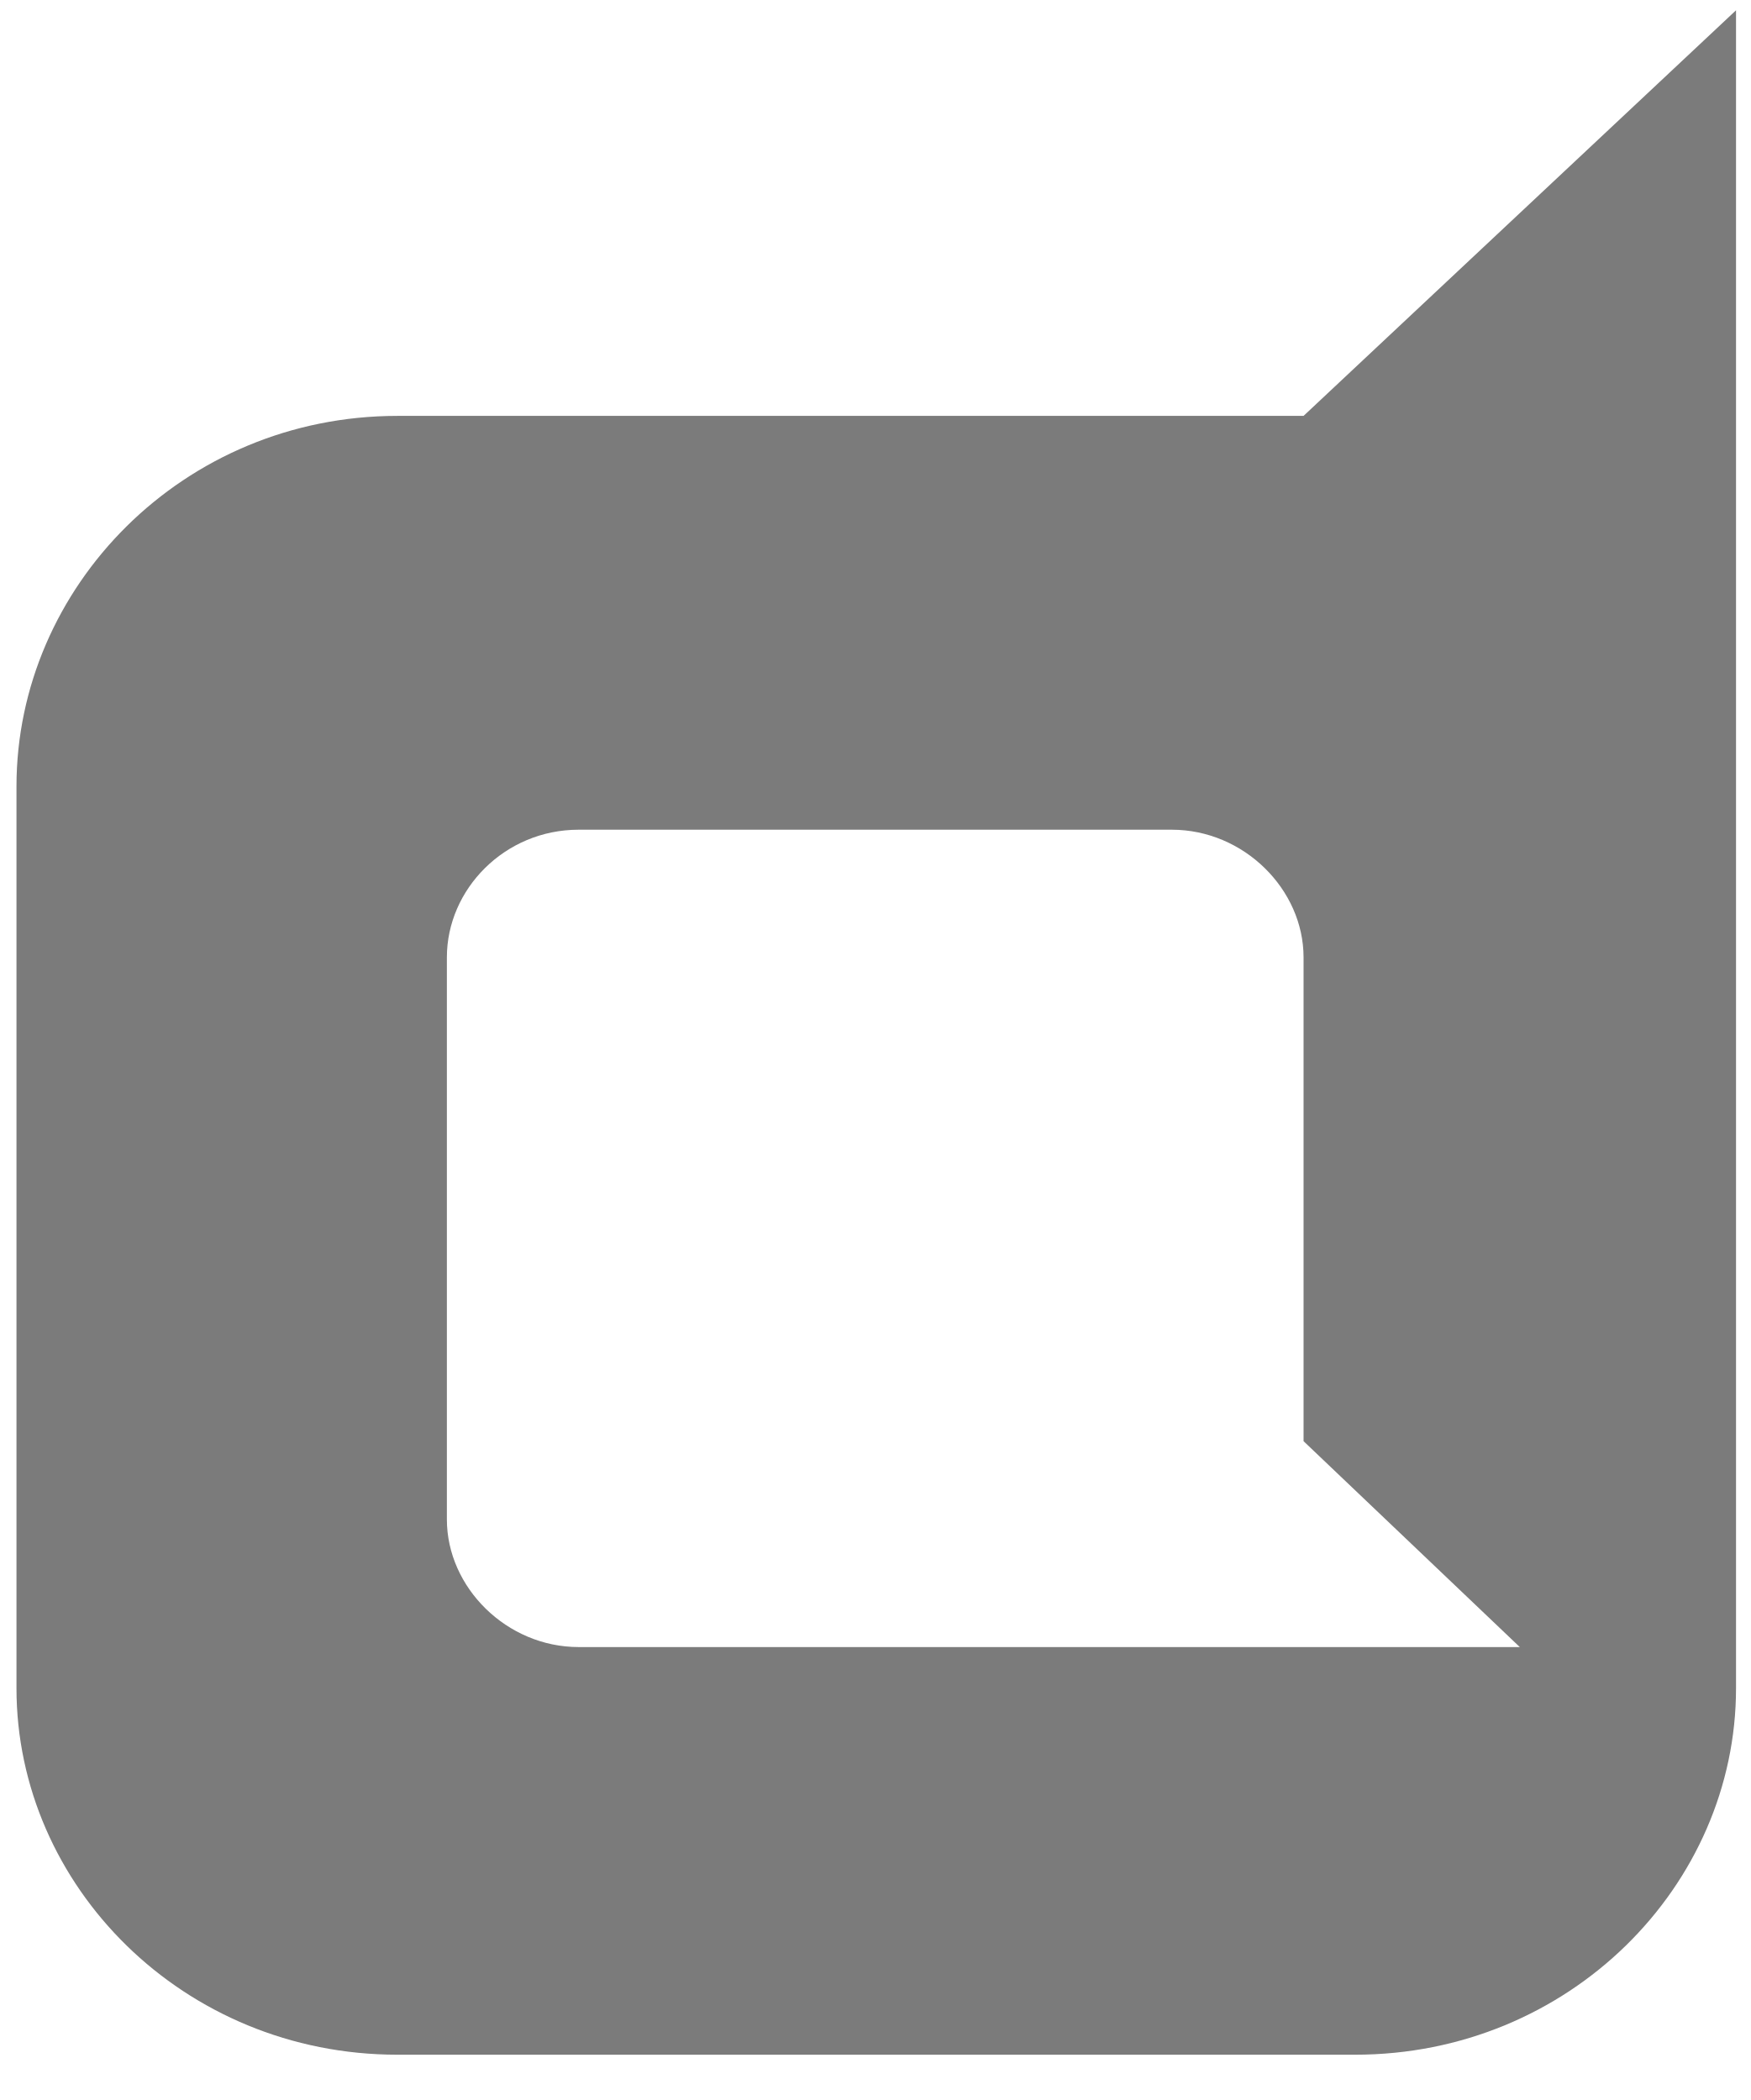
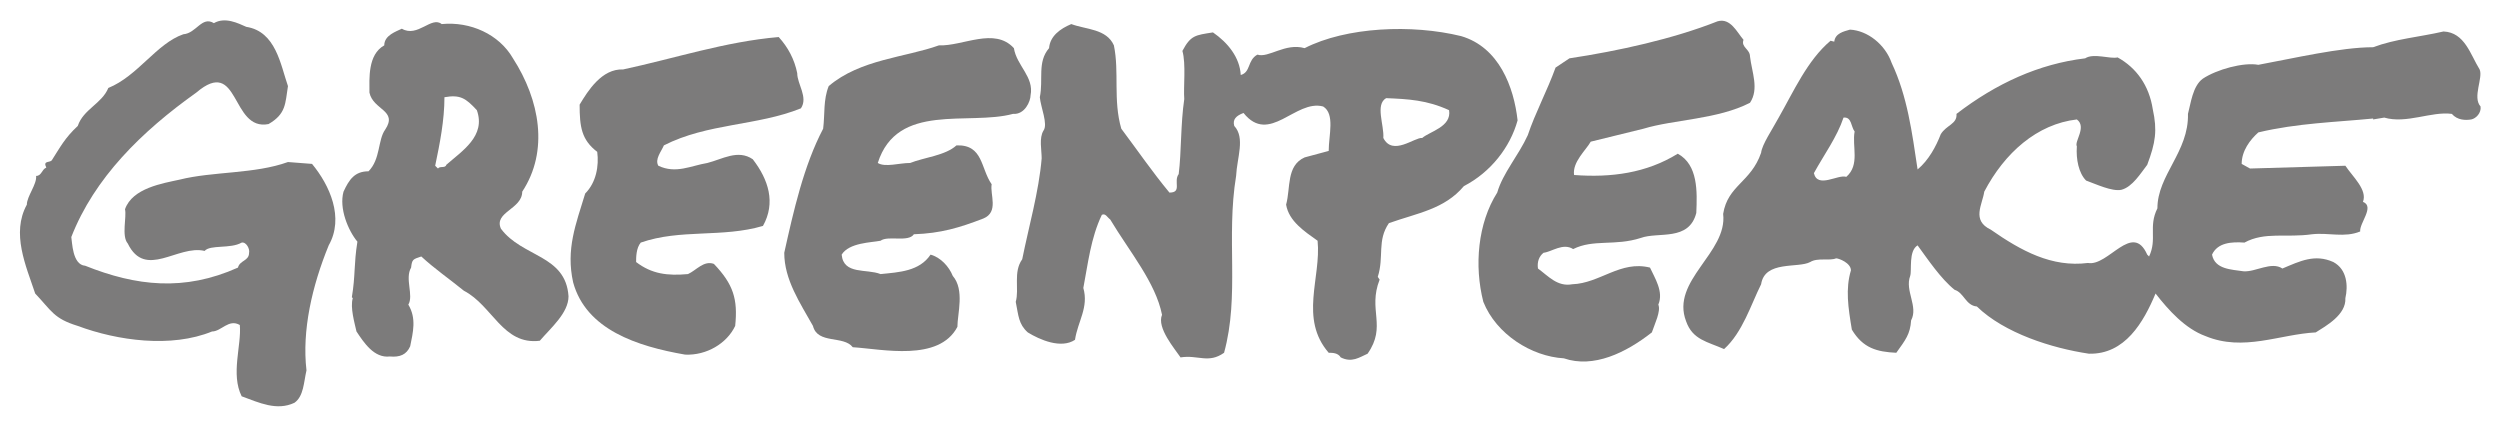
- <svg xmlns="http://www.w3.org/2000/svg" xmlns:xlink="http://www.w3.org/1999/xlink" version="1.1" id="Layer_1" x="0px" y="0px" viewBox="0 0 85 102" style="enable-background:new 0 0 85 102;" xml:space="preserve">
+ <svg xmlns="http://www.w3.org/2000/svg" version="1.1" id="Layer_1" x="0px" y="0px" viewBox="0 0 270 46" style="enable-background:new 0 0 270 46;" xml:space="preserve">
  <style type="text/css">
- 	.st0{clip-path:url(#SVGID_2_);}
- 	.st1{clip-path:url(#XMLID_19_);fill:#7B7B7B;}
+ 	.st0{fill:#7C7B7B;}
</style>
  <g>
-     <defs>
-       <path id="SVGID_1_" d="M63.3,70V46.5c0-3.3-2.9-6.2-6.4-6.2H28.1c-3.6,0-6.4,2.9-6.4,6.2v27.3c0,3.3,2.9,6.2,6.4,6.2h45.7L63.3,70    z M19.3,20.2h44L84.3,0.5V82c0,9.6-8.1,17.8-18.5,17.8H19.3C8.9,99.8,0.8,91.6,0.8,82V38.2C0.8,28.5,8.9,20.2,19.3,20.2z" />
-     </defs>
-     <clipPath id="SVGID_2_">
-       <use xlink:href="#SVGID_1_" style="overflow:visible;" />
-     </clipPath>
-     <g class="st0">
-       <defs>
-         <rect id="XMLID_3_" x="-1500.3" y="-110" width="2945" height="2666.8" />
-       </defs>
-       <clipPath id="XMLID_19_">
-         <use xlink:href="#XMLID_3_" style="overflow:visible;" />
-       </clipPath>
-       <rect id="XMLID_4_" x="-9.4" y="-9.8" class="st1" width="103.9" height="119.8" />
-     </g>
+     <path class="st0" d="M31.1,17.5c-3.6,1.3-8.1,1-11.7,1.9c-1.8,0.4-5.1,0.9-5.9,3.2c0.2,0.8-0.4,2.9,0.3,3.7   c1.9,3.9,5.4,0.1,8.3,0.8c0.6-0.7,2.8-0.2,4-0.9c0.5-0.1,0.9,0.7,0.8,1.1c0,0.9-1,0.8-1.2,1.6c-5.8,2.6-11,2-16.5-0.2   c-1.4-0.1-1.4-2.6-1.5-3.1c2.5-6.4,7.6-11.4,13.5-15.6c4.7-4,3.7,4.2,7.8,3.4c1.9-1.1,1.8-2.2,2.1-4.1c-0.8-2.3-1.3-5.9-4.5-6.4   c-0.9-0.4-2.3-1.1-3.5-0.4c-1.3-0.8-1.9,1.1-3.3,1.2c-2.9,1-4.9,4.5-8.1,5.8C11,11.2,9,11.8,8.4,13.6c-1.4,1.3-1.9,2.3-2.8,3.7   c-0.2,0.3-1,0-0.6,0.8C4.5,18.3,4.5,19,3.9,19c0.1,0.9-1,2.2-1,3.1c-1.7,3.1-0.1,6.6,0.9,9.6c1.8,1.9,2,2.7,4.6,3.5   c4.3,1.6,10.1,2.4,14.5,0.6c1,0,1.8-1.4,3-0.7c0.2,2.2-1,5.3,0.2,7.7c1.9,0.7,3.8,1.6,5.7,0.7c1-0.7,1-2.2,1.3-3.5   c-0.5-4.3,0.6-9.1,2.4-13.5c1.7-3,0.1-6.5-1.8-8.8L31.1,17.5z" />
+     <path class="st0" d="M178.2,28.9c-3.2-0.8-5.4,1.7-8.4,1.8c-1.6,0.3-2.6-0.9-3.7-1.7c-0.1-0.7,0.1-1.3,0.6-1.7   c0.9-0.1,2.1-1.1,3.2-0.4c2.2-1.1,4.5-0.3,7.3-1.2c1.9-0.7,5.2,0.4,6-2.7c0.1-2.3,0.2-5.2-2-6.4c-3.4,2.1-7.2,2.6-11.2,2.3   c-0.2-1.4,1.3-2.7,1.8-3.6l5.7-1.4c3.3-1,8-1,11.5-2.8c1-1.5,0.2-3.3,0-5c0-0.8-1-1-0.7-1.8c-0.7-0.8-1.4-2.4-2.8-2   c-4.8,1.9-10.7,3.2-16,4l-1.5,1c-0.9,2.5-2.2,4.9-3,7.3c-1,2.2-2.7,4.1-3.3,6.2c-2.1,3.3-2.5,7.9-1.5,11.8c1.4,3.5,5.2,5.9,8.7,6.1   c3.2,1.1,6.7-0.6,9.5-2.8c0.3-0.9,1-2.3,0.7-3C179.7,31.5,178.7,30,178.2,28.9z" />
+     <path class="st0" d="M76.4,17.6c-1.8,0.3-3.4,1.2-5.3,0.3c-0.4-0.7,0.3-1.5,0.6-2.2c4.7-2.4,10.1-2.1,14.8-4   c0.8-1.2-0.4-2.6-0.4-3.8c-0.3-1.5-1-2.8-2-3.9c-5.8,0.5-11.2,2.3-16.8,3.5c-2.3-0.1-3.8,2.3-4.7,3.8c0,2.4,0.2,3.8,1.9,5.1   c0.2,1.5-0.1,3.3-1.3,4.5c-1,3.3-2.1,6-1.3,9.6c1.4,5.1,6.9,6.9,12.1,7.8c2.3,0.1,4.5-1.2,5.4-3.1c0.3-2.9-0.2-4.5-2.3-6.7   c-1.1-0.4-1.9,0.7-2.8,1.1c-2.2,0.2-3.9,0-5.6-1.3c0-0.5,0-1.5,0.5-2.1c4.3-1.5,8.8-0.5,13.2-1.8c1.4-2.5,0.6-5-1.1-7.2   C79.7,16.1,78,17.2,76.4,17.6z" />
+     <path class="st0" d="M109.4,12.3c1.3,0.1,1.9-1.4,1.9-2c0.4-2-1.5-3.2-1.8-5.1c-2.1-2.3-5.5-0.2-8.1-0.3c-3.6,1.3-8.5,1.5-11.9,4.4   c-0.6,1.5-0.4,3-0.6,4.6c-2.1,4-3.2,8.9-4.2,13.4c0,2.9,1.7,5.4,3.1,7.9c0.5,2,3.3,1,4.3,2.3c3.2,0.2,9.3,1.6,11.3-2.2   c0-1.4,0.8-4-0.5-5.5c-0.4-1-1.3-2-2.4-2.3c-1.2,1.8-3.4,1.9-5.4,2.1c-1.5-0.6-4,0.1-4.2-2.1c0.8-1.3,3.2-1.3,4.2-1.5   c0.8-0.6,3,0.2,3.6-0.7c2.9-0.1,4.9-0.7,7.5-1.7c1.7-0.7,0.7-2.6,0.9-3.7c-1.2-1.7-0.9-4.3-3.8-4.2c-1.2,1.1-3.5,1.3-5,1.9   c-1.2,0-2.7,0.5-3.5,0C96.9,11,104.6,13.6,109.4,12.3z" />
+     <path class="st0" d="M54.1,24.7c-0.8-1.8,2.3-2.1,2.3-4c2.9-4.4,1.9-9.9-1-14.4c-1.5-2.6-4.6-4-7.7-3.7c-1.1-0.9-2.6,1.5-4.3,0.5   c-0.6,0.3-1.9,0.7-1.9,1.8c-1.8,1-1.6,3.6-1.6,5.1c0.4,1.9,3.1,1.9,1.7,4c-0.8,1.1-0.5,3.2-1.8,4.5c-1.5,0-2.1,0.9-2.7,2.2   c-0.5,1.8,0.5,4.2,1.5,5.4c-0.4,2.5-0.2,3.6-0.6,6l0.1,0.1c-0.3,1,0.2,2.7,0.4,3.6c0.8,1.2,1.9,2.9,3.6,2.7   c1.1,0.1,1.8-0.2,2.2-1.1c0.3-1.5,0.7-3-0.2-4.5c0.6-1-0.4-2.8,0.3-4c0.1-0.9,0.2-0.9,1.1-1.2c1.4,1.3,3,2.4,4.6,3.7   c3.1,1.6,4.2,5.9,8.2,5.4c1.2-1.4,3.1-3,3.1-4.8C61.1,27.5,56.4,27.8,54.1,24.7z M48.2,17.8c-0.1,0.4-0.7,0.1-0.9,0.4L47,17.9   c0.5-2.4,1-4.9,1-7.4c1.7-0.3,2.3,0.1,3.5,1.4C52.5,14.7,49.9,16.3,48.2,17.8z" />
+     <path class="st0" d="M163.9,13c-0.4-3.6-2-7.9-6.1-9.1c-5.3-1.3-12.4-1-16.9,1.3c-2.1-0.6-3.9,1.1-5.1,0.7   c-1.1,0.6-0.7,1.9-1.8,2.2c-0.1-1.9-1.4-3.5-3-4.6c-1.9,0.3-2.4,0.3-3.3,2c0.4,1.4,0.1,3.9,0.2,5.2c-0.4,2.7-0.3,5.7-0.6,8.1   c-0.6,0.8,0.4,2-1,2c-1.9-2.3-3.4-4.5-5.2-6.9c-0.9-3.1-0.2-6.1-0.8-9c-0.8-1.8-3-1.7-4.6-2.3c-1.2,0.5-2.3,1.3-2.4,2.6   c-1.3,1.5-0.6,3.4-1,5.3c0.1,1.1,0.9,2.9,0.4,3.6c-0.5,0.8-0.2,2.1-0.2,3c-0.3,3.6-1.4,7.4-2.1,10.9c-1,1.4-0.3,3.2-0.7,4.6   c0.3,1.5,0.3,2.4,1.3,3.3c1.3,0.8,3.6,1.8,5.1,0.8c0.3-2,1.5-3.5,0.9-5.6c0.5-2.6,0.8-5.4,2-7.9c0.4-0.2,0.6,0.3,0.9,0.5   c2.1,3.5,4.9,6.8,5.6,10.3c-0.6,1.4,1.4,3.7,2,4.6c1.9-0.3,3,0.7,4.7-0.5c1.7-6.2,0.2-12.4,1.3-19.1c0.1-2,1-4.1-0.2-5.4   c-0.2-0.7,0.2-1.1,1-1.4c2.8,3.5,5.6-1.5,8.6-0.7c1.3,0.8,0.6,3.1,0.6,4.8l-2.6,0.7c-2,0.9-1.5,3.3-2,5.1c0.3,1.8,2,2.9,3.4,3.9   c0.4,4-2,8.4,1.2,12.1c0.4,0,1,0,1.3,0.5c1.2,0.6,2,0,2.9-0.4c2.1-3,0-4.7,1.3-8l-0.2-0.3c0.7-2.2-0.1-3.9,1.2-5.8   c3.1-1.1,6-1.5,8.1-4C161,18.6,163.1,15.9,163.9,13z M153.6,14.9c-0.8-0.1-3.2,2-4.2,0c0.1-1.4-0.9-3.6,0.3-4.3   c2.4,0.1,4.4,0.2,6.8,1.3C156.8,13.7,154.4,14.2,153.6,14.9z" />
+     <path class="st0" d="M267.9,11.5c-0.9-1,0.3-3.1-0.1-4c-1-1.6-1.6-4-3.9-4.1c-2.6,0.6-5.2,0.8-7.6,1.7c-3.5,0-8.6,1.2-12.4,1.9   c-1.6-0.3-4.5,0.5-6,1.5c-1.1,0.8-1.3,2.7-1.6,3.8c0.1,4.1-3.3,6.6-3.3,10.2c-1,2,0,3.3-0.9,5.2l-0.2-0.2c-1.6-3.6-4.2,1.3-6.4,0.9   c-3.9,0.5-7.2-1.3-10.5-3.6c-2.1-1-0.9-2.7-0.7-4.1c2.2-4.2,5.7-7.3,10-7.8c1.1,0.8-0.3,2.4,0,2.9c-0.1,1.4,0.2,2.9,1,3.7   c1.1,0.4,2.8,1.2,3.8,1c1.2-0.3,2.1-1.8,2.8-2.7c0.9-2.4,1.1-3.7,0.6-6c-0.4-2.6-1.8-4.5-3.8-5.6c-0.8,0.2-2.6-0.5-3.5,0.1   c-5,0.6-9.6,2.7-13.9,6c0.1,1.1-1.1,1.2-1.7,2.2c-0.5,1.3-1.3,2.8-2.5,3.8c-0.6-4-1.1-7.9-2.8-11.5c-0.7-2-2.6-3.5-4.5-3.6   c-0.7,0.2-1.6,0.4-1.7,1.3l-0.4-0.1c-2.5,2.1-4,5.5-5.6,8.3c-0.7,1.3-1.8,2.9-1.9,3.8c-1.1,3.2-3.6,3.5-4.1,6.6   c0.5,4.2-5.7,7.2-4,11.6c0.7,2,2.3,2.2,4.1,3c2-1.8,2.9-4.8,4-7c0.4-2.6,4-1.7,5.3-2.4c0.8-0.5,2.1-0.1,2.8-0.4   c0.3,0,1.6,0.5,1.6,1.3c-0.6,2-0.3,4,0.1,6.4c1.2,2,2.7,2.4,4.8,2.5c1-1.4,1.5-2,1.6-3.5c0.8-1.5-0.7-3.2-0.1-4.8   c0.2-0.6-0.2-2.7,0.8-3.3c1.1,1.5,2.5,3.6,4,4.8c1,0.3,1.2,1.7,2.4,1.8c3,2.9,8.1,4.5,12.1,5.1c3.9,0.1,5.9-3.4,7.2-6.5   c1.4,1.8,3.2,3.8,5.4,4.6c4.1,1.7,8-0.2,11.9-0.4c1.1-0.7,3.3-1.9,3.2-3.7c0.3-1.3,0.2-3.1-1.3-3.9c-2-0.9-3.6-0.1-5.5,0.7   c-1.2-0.8-2.9,0.4-4.2,0.3c-1.3-0.2-3.1-0.2-3.4-1.8c0.6-1.3,2.1-1.4,3.5-1.3c2.2-1.2,4.5-0.5,7.3-0.9c1.8-0.2,3.5,0.4,5.2-0.3   c-0.1-0.9,1.6-2.7,0.3-3.2c0.5-1.3-1.1-2.7-1.9-3.9L243,18.2l-0.9-0.5c0-1.4,0.9-2.6,1.8-3.4c4.2-1,8.3-1.1,12.4-1.5v0.1l1.2-0.2   c2.4,0.7,5.1-0.7,7.3-0.4c0.6,0.7,1.5,0.7,2.1,0.6C267.4,12.8,268,12.2,267.9,11.5z M199.4,19.1c-0.9-0.3-3.1,1.3-3.5-0.4   c1.1-2,2.5-3.9,3.2-6c0.9-0.1,0.8,1,1.2,1.5C200,15.8,200.9,17.8,199.4,19.1z" />
  </g>
</svg>
